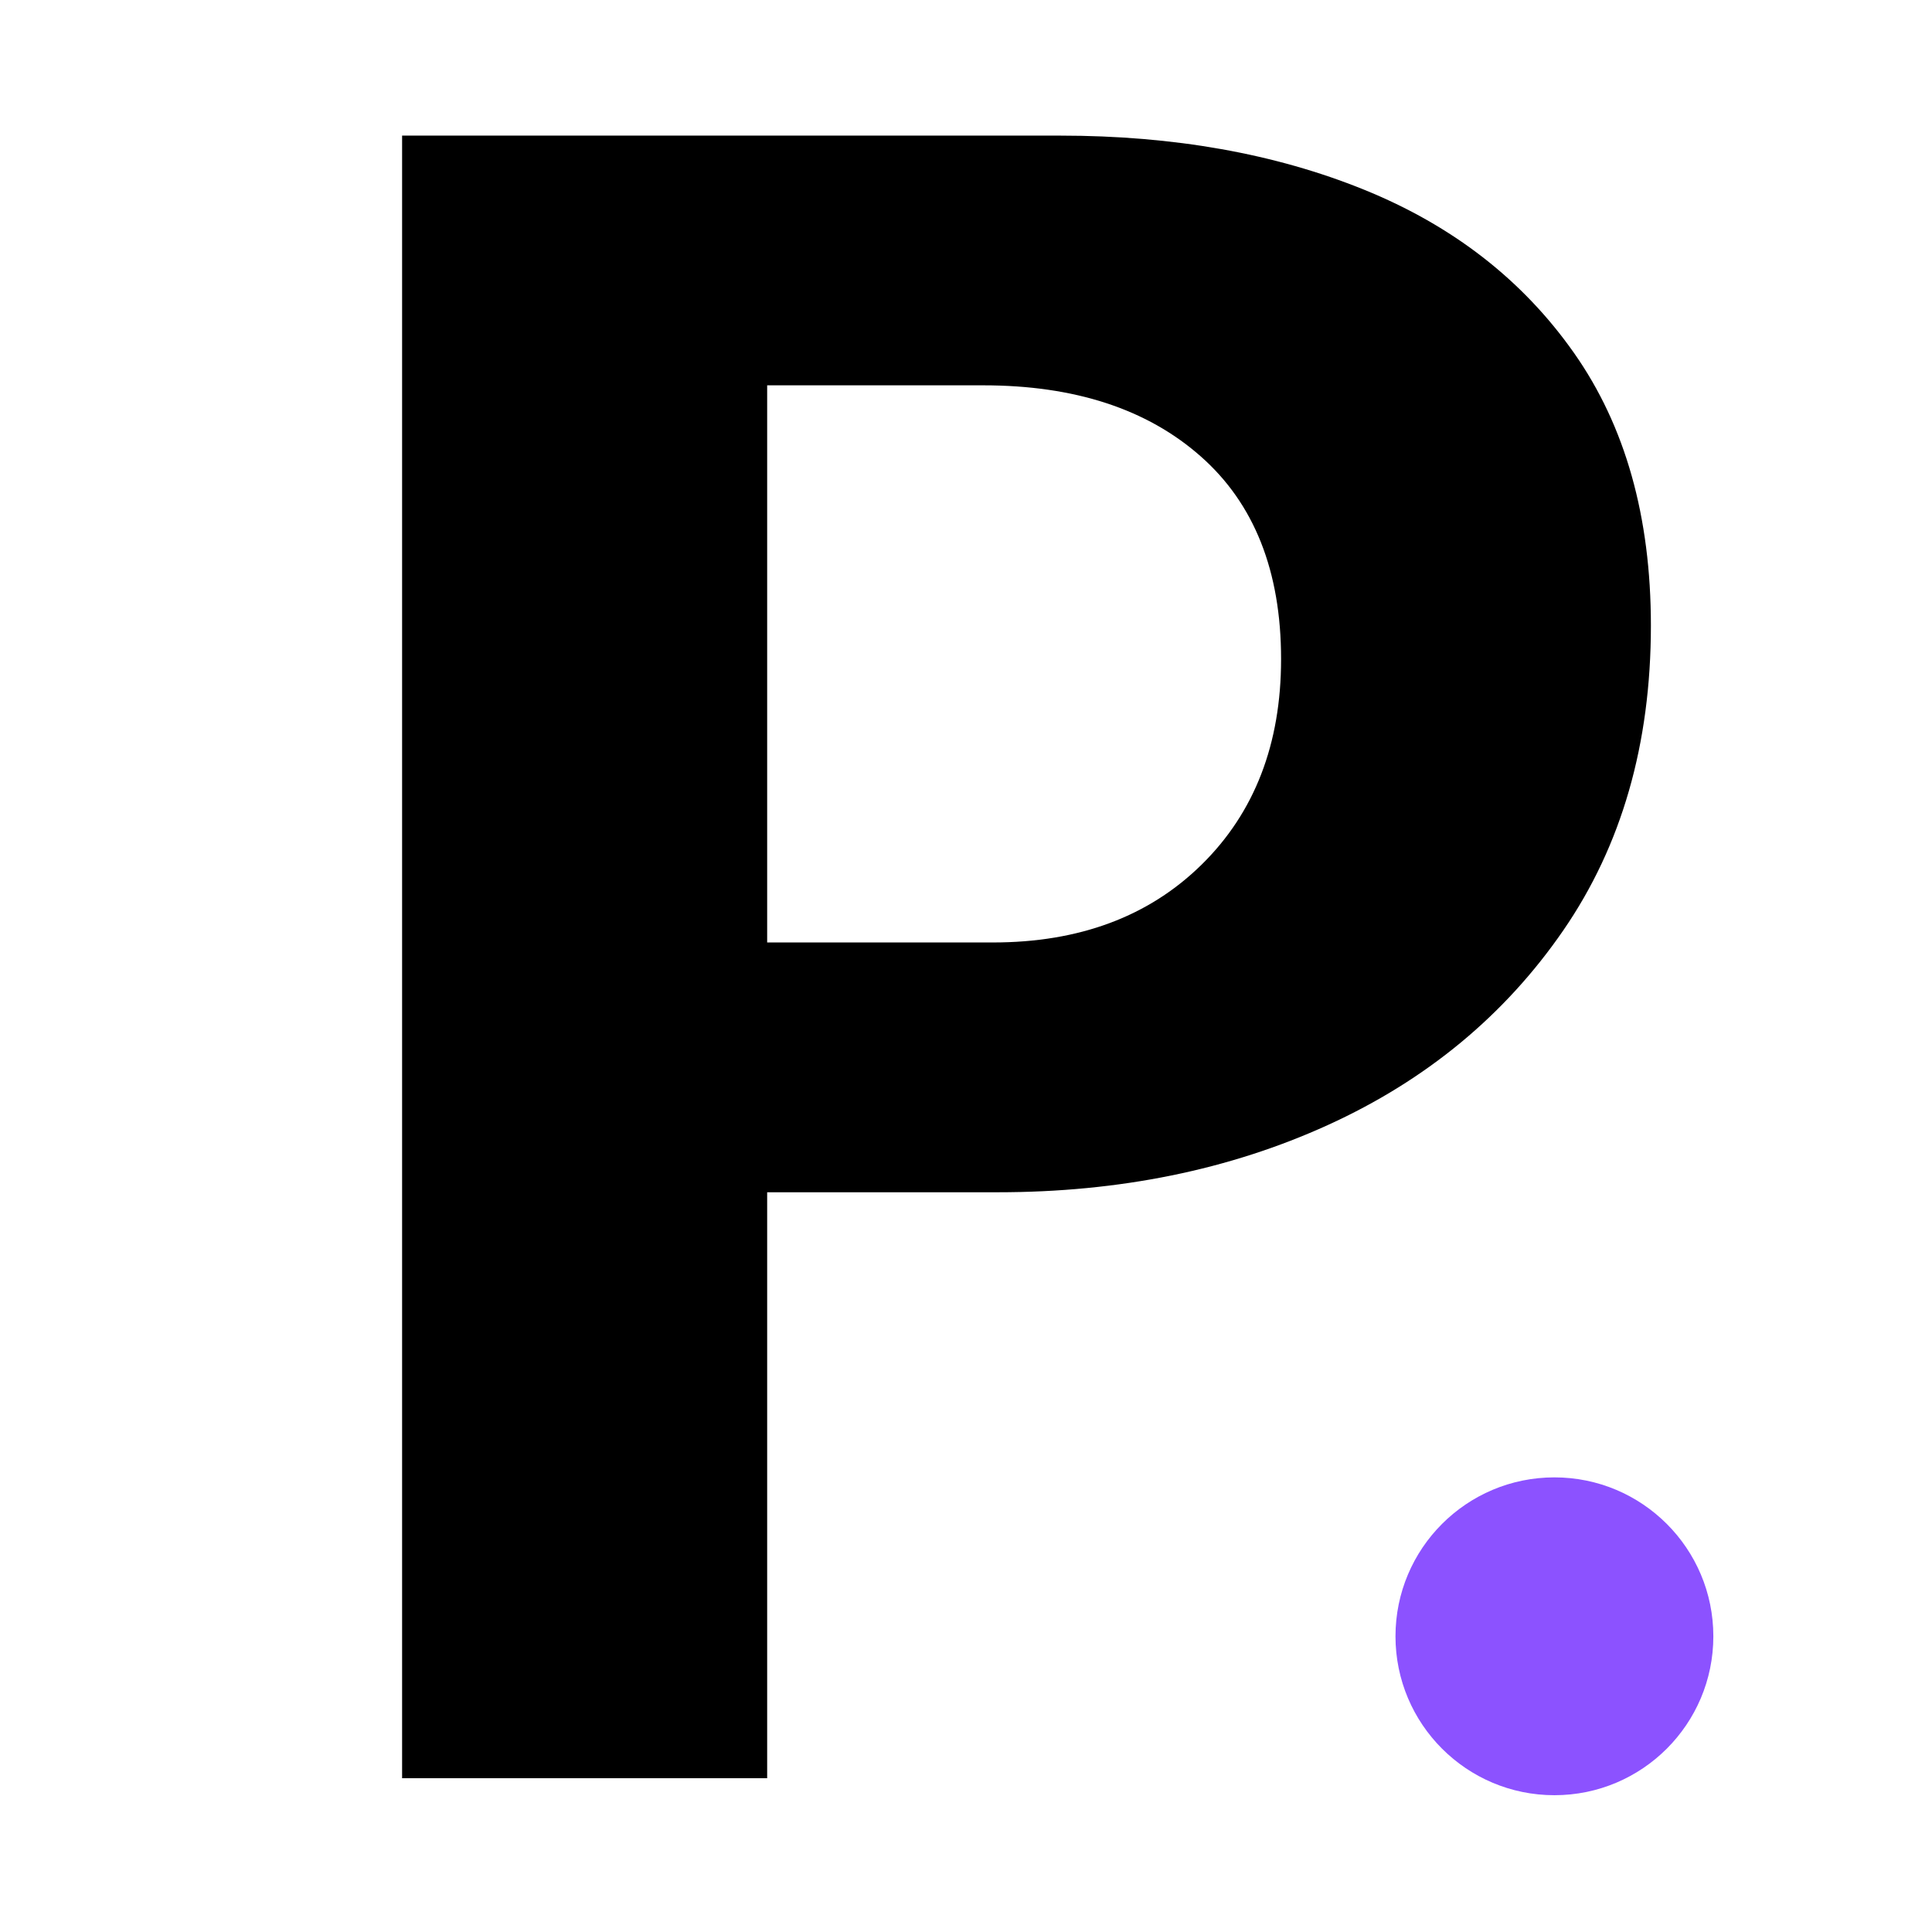
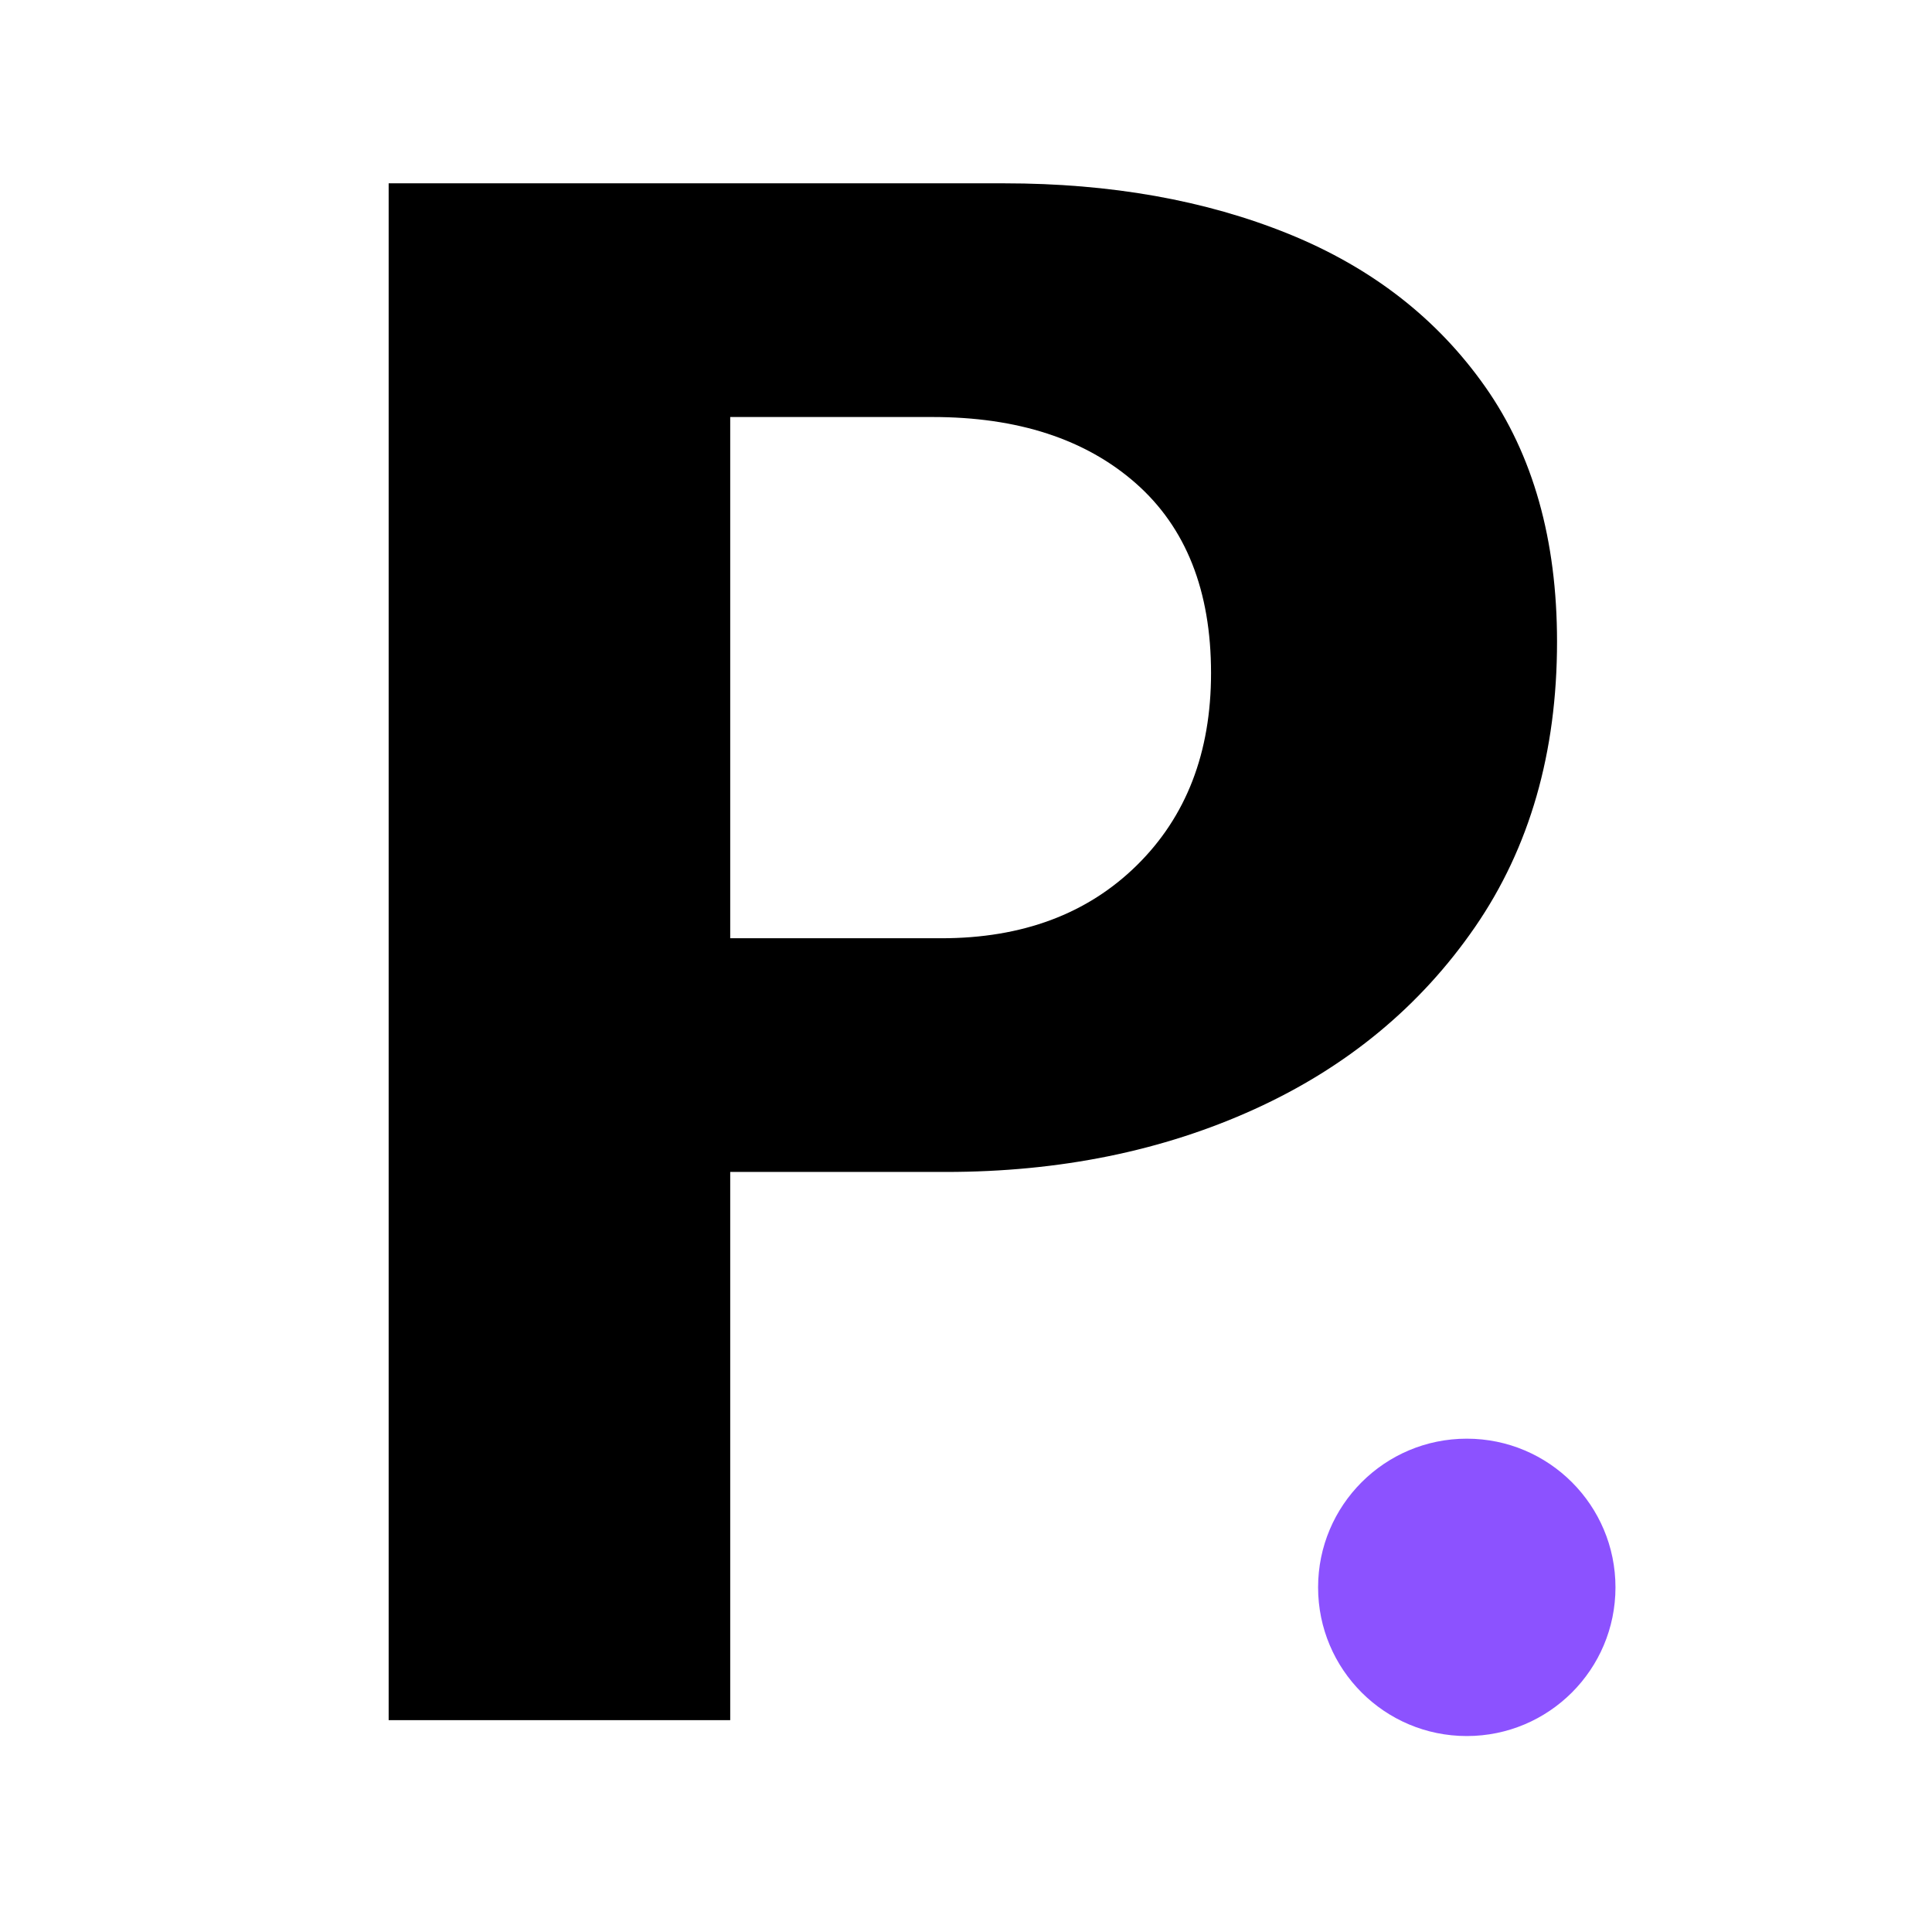
<svg xmlns="http://www.w3.org/2000/svg" width="500" zoomAndPan="magnify" viewBox="0 0 375 375" height="500" preserveAspectRatio="xMidYMid meet" version="1.0">
  <defs>
    <g />
-     <clipPath id="1155c5bd21">
-       <path d="M 270.863 286.758 L 332.559 286.758 L 332.559 348.449 L 270.863 348.449 Z M 270.863 286.758 " clip-rule="nonzero" />
+     <clipPath id="359fbe3349">
+       <path d="M 255.84 279.246 L 313.562 279.246 L 313.562 336.965 L 255.84 336.965 Z M 255.84 279.246 " clip-rule="nonzero" />
    </clipPath>
-     <clipPath id="e6789e1487">
-       <path d="M 301.711 286.758 C 284.676 286.758 270.863 300.566 270.863 317.605 C 270.863 334.641 284.676 348.449 301.711 348.449 C 318.746 348.449 332.559 334.641 332.559 317.605 C 332.559 300.566 318.746 286.758 301.711 286.758 Z M 301.711 286.758 " clip-rule="nonzero" />
+     <clipPath id="0d65400c6c">
+       <path d="M 284.699 279.246 C 268.762 279.246 255.84 292.168 255.84 308.105 C 255.84 324.047 268.762 336.965 284.699 336.965 C 300.641 336.965 313.562 324.047 313.562 308.105 C 313.562 292.168 300.641 279.246 284.699 279.246 Z M 284.699 279.246 " clip-rule="nonzero" />
    </clipPath>
  </defs>
  <rect x="-37.5" width="450" fill="#ffffff" y="-37.5" height="450" fill-opacity="1" />
  <rect x="-37.5" width="450" fill="#ffffff" y="-37.5" height="450" fill-opacity="1" />
  <g fill="#000000" fill-opacity="1">
-     <g transform="translate(37.5, 345.1512)">
+     <g transform="translate(37.5, 333.8802)">
      <g>
-         <path d="M 40.547 -318.828 L 168.266 -318.828 C 190.328 -318.828 209.984 -315.332 227.234 -308.344 C 244.484 -301.352 258.078 -290.785 268.016 -276.641 C 277.961 -262.504 282.938 -244.867 282.938 -223.734 C 282.938 -200.742 277.266 -181.016 265.922 -164.547 C 254.578 -148.078 239.348 -135.488 220.234 -126.781 C 201.129 -118.082 179.77 -113.734 156.156 -113.734 L 111.406 -113.734 L 111.406 0 L 40.547 0 Z M 111.406 -162.219 L 155.219 -162.219 C 172 -162.219 185.516 -167.266 195.766 -177.359 C 206.023 -187.461 211.156 -200.75 211.156 -217.219 C 211.156 -234.301 205.945 -247.426 195.531 -256.594 C 185.125 -265.77 171.066 -270.359 153.359 -270.359 L 111.406 -270.359 Z M 111.406 -162.219 " />
+         <path d="M 37.938 -298.297 L 157.438 -298.297 C 178.082 -298.297 196.473 -295.023 212.609 -288.484 C 228.742 -281.941 241.461 -272.055 250.766 -258.828 C 260.066 -245.598 264.719 -229.098 264.719 -209.328 C 264.719 -187.816 259.41 -169.352 248.797 -153.938 C 238.18 -138.531 223.93 -126.754 206.047 -118.609 C 188.172 -110.473 168.188 -106.406 146.094 -106.406 L 104.234 -106.406 L 104.234 0 L 37.938 0 Z M 104.234 -151.766 L 145.219 -151.766 C 160.926 -151.766 173.578 -156.488 183.172 -165.938 C 192.766 -175.383 197.562 -187.816 197.562 -203.234 C 197.562 -219.223 192.691 -231.504 182.953 -240.078 C 173.211 -248.648 160.055 -252.938 143.484 -252.938 L 104.234 -252.938 Z M 104.234 -151.766 " />
      </g>
    </g>
  </g>
-   <g clip-path="url(#1155c5bd21)">
-     <g clip-path="url(#e6789e1487)">
-       <path fill="#8c52ff" d="M 270.863 286.758 L 332.559 286.758 L 332.559 348.449 L 270.863 348.449 Z M 270.863 286.758 " fill-opacity="1" fill-rule="nonzero" />
+   <g clip-path="url(#359fbe3349)">
+     <g clip-path="url(#0d65400c6c)">
+       <path fill="#8c52ff" d="M 255.84 279.246 L 313.562 279.246 L 313.562 336.965 L 255.84 336.965 Z M 255.84 279.246 " fill-opacity="1" fill-rule="nonzero" />
    </g>
  </g>
</svg>
